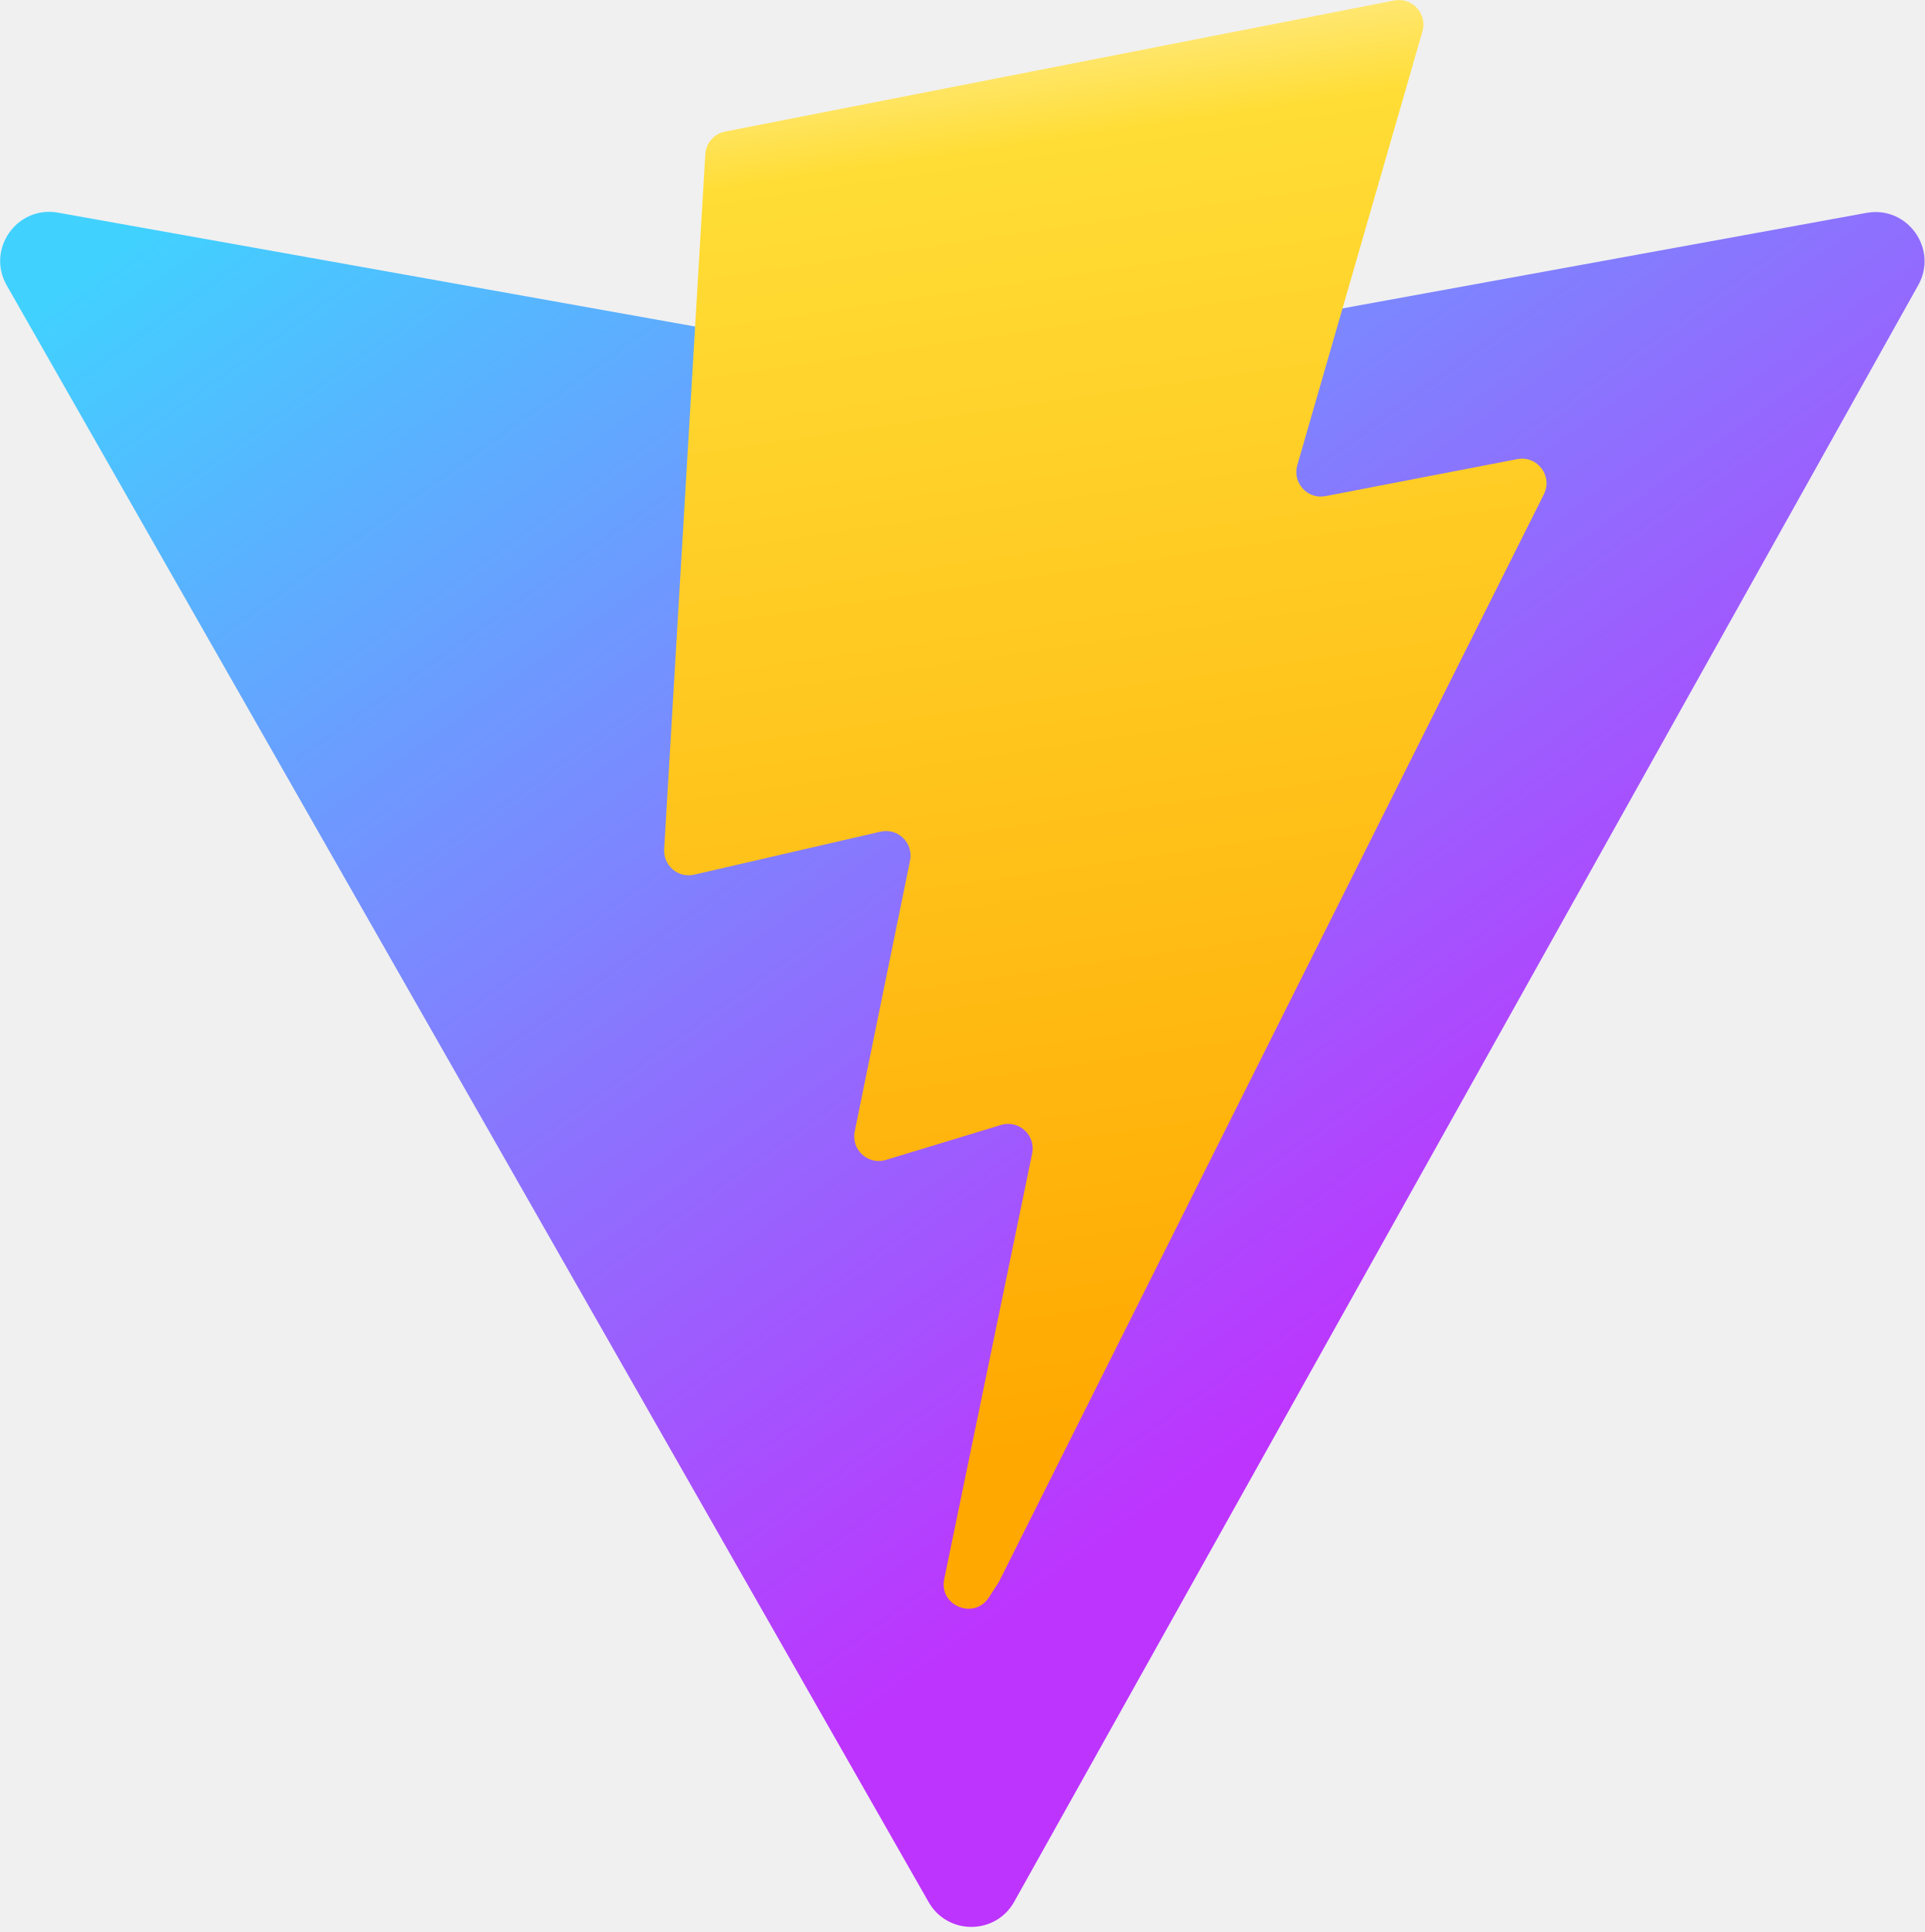
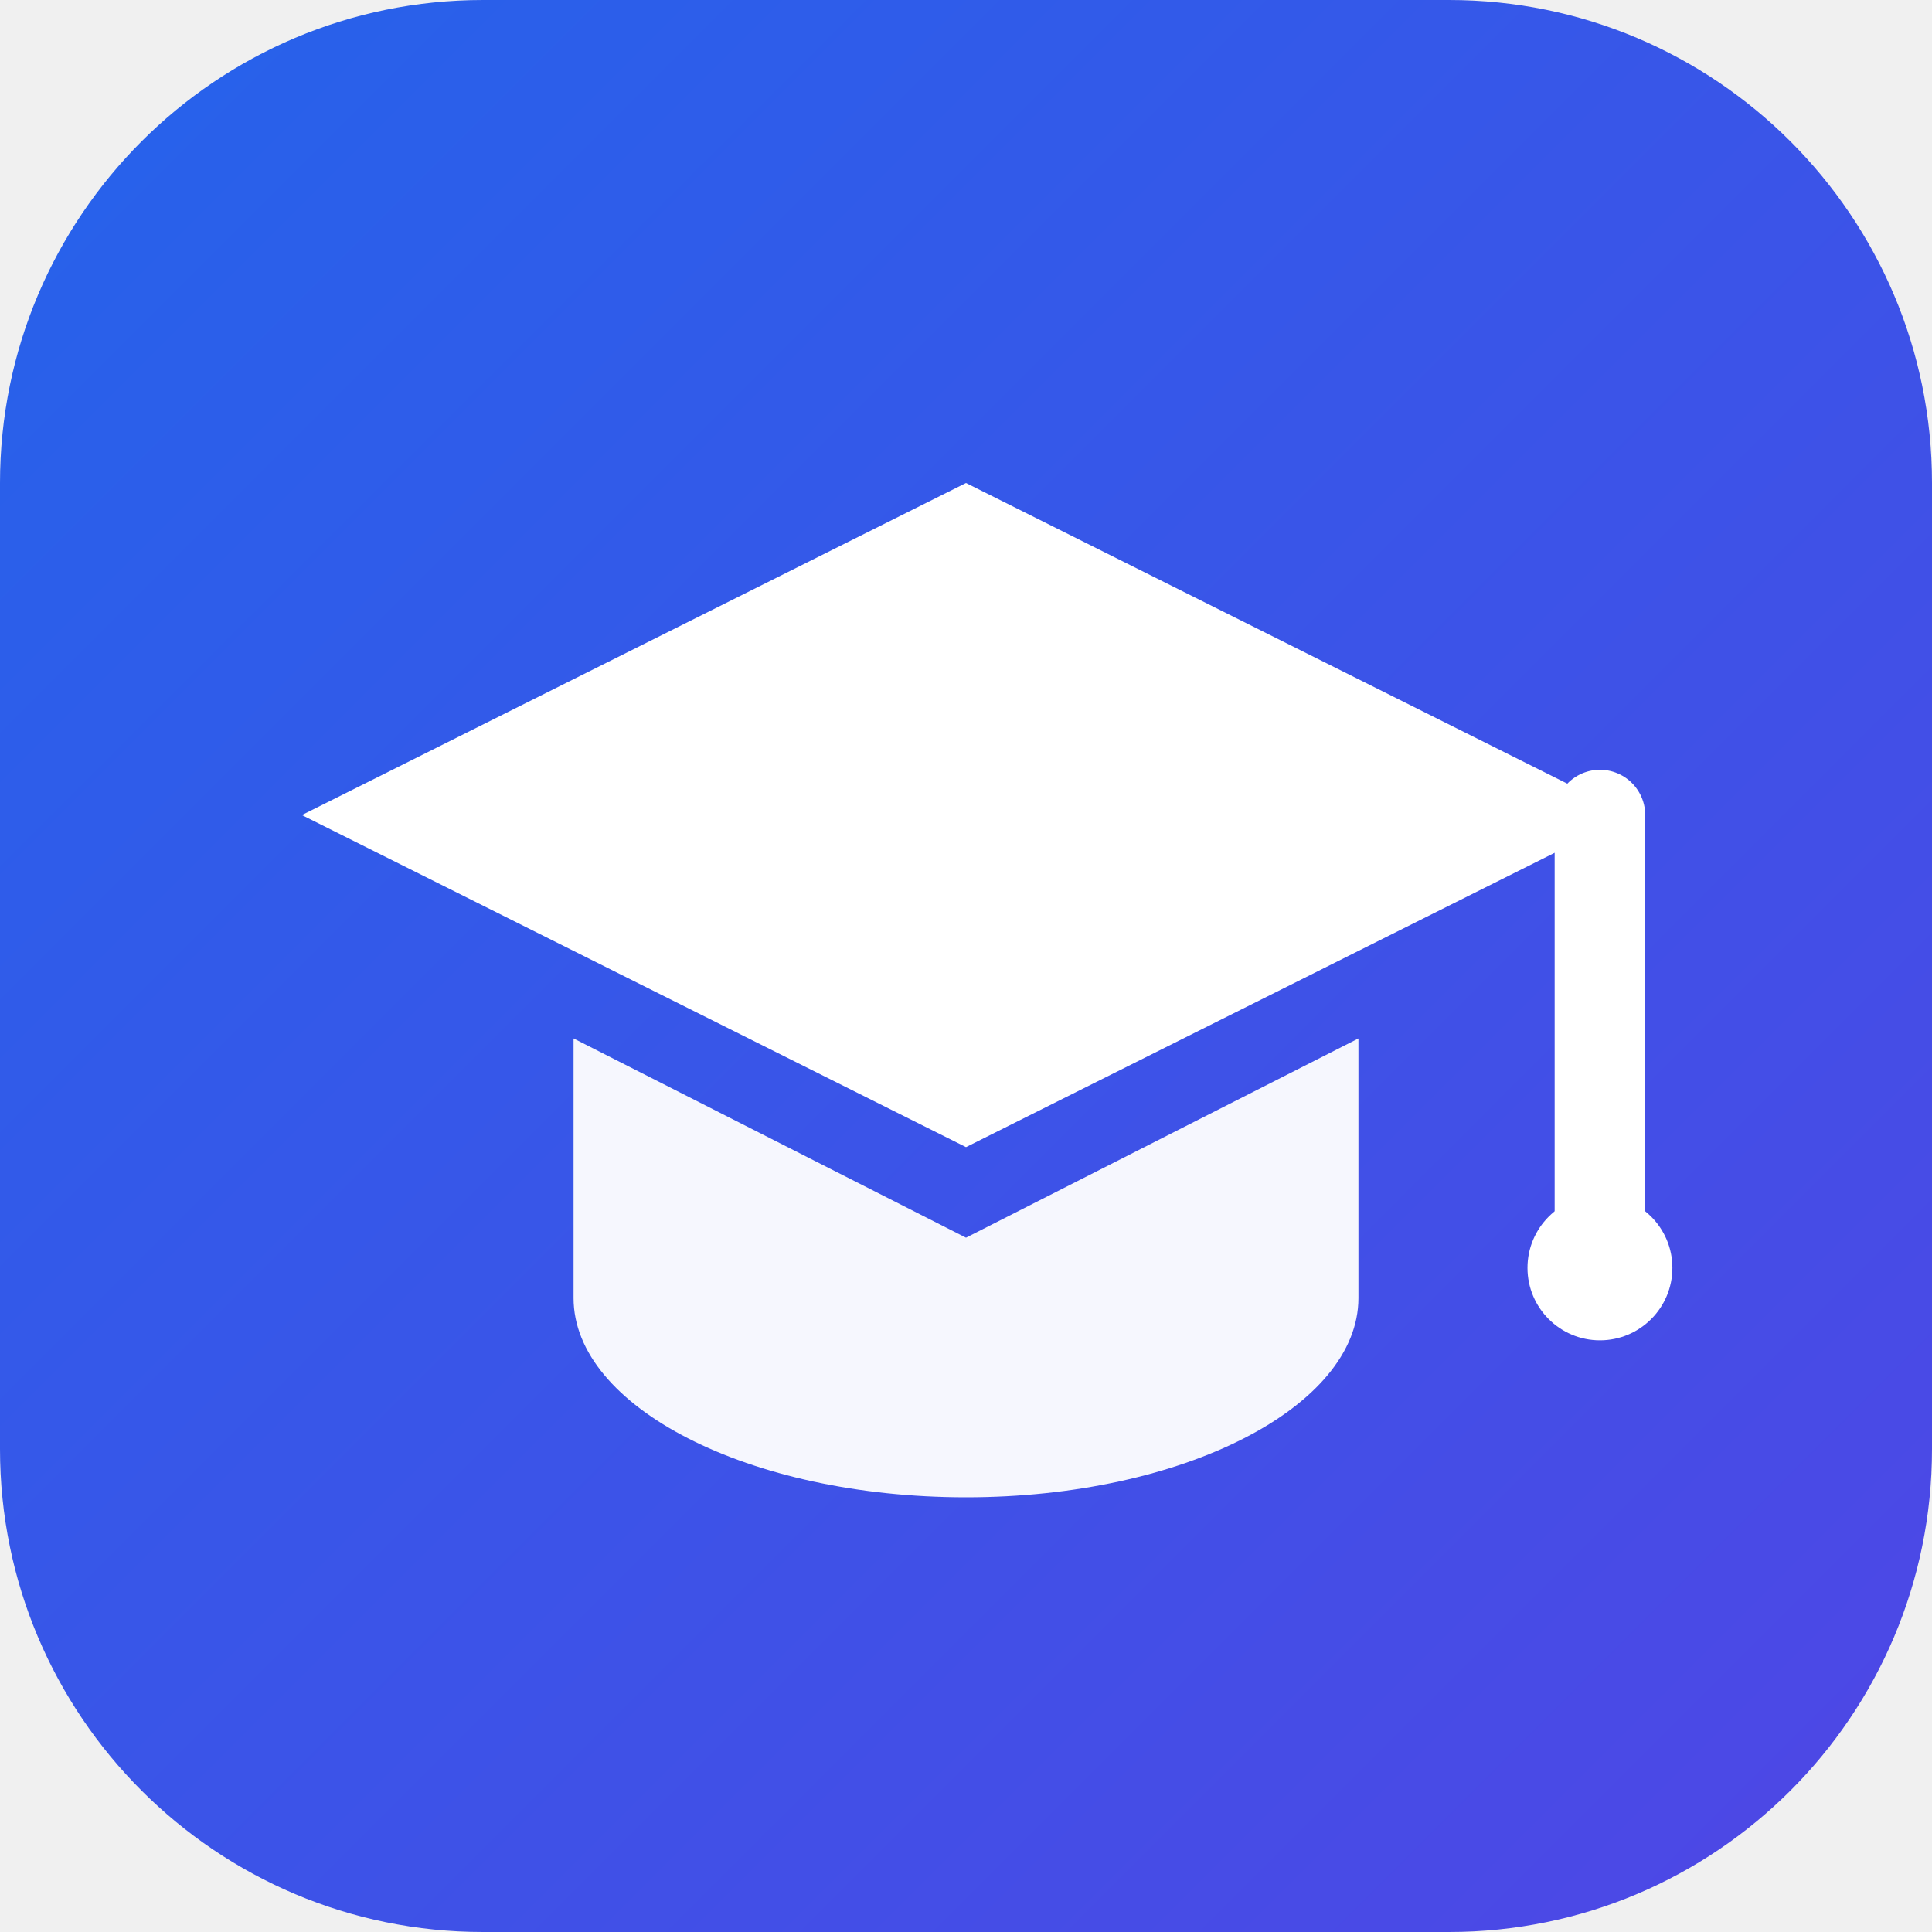
- <svg xmlns="http://www.w3.org/2000/svg" aria-hidden="true" role="img" class="iconify iconify--logos" width="31.88" height="32" preserveAspectRatio="xMidYMid meet" viewBox="0 0 256 257">
+ <svg xmlns="http://www.w3.org/2000/svg" viewBox="0 0 32 32" fill="none">
  <defs>
-     <linearGradient id="IconifyId1813088fe1fbc01fb466" x1="-.828%" x2="57.636%" y1="7.652%" y2="78.411%">
-       <stop offset="0%" stop-color="#41D1FF" />
-       <stop offset="100%" stop-color="#BD34FE" />
-     </linearGradient>
-     <linearGradient id="IconifyId1813088fe1fbc01fb467" x1="43.376%" x2="50.316%" y1="2.242%" y2="89.03%">
-       <stop offset="0%" stop-color="#FFEA83" />
-       <stop offset="8.333%" stop-color="#FFDD35" />
-       <stop offset="100%" stop-color="#FFA800" />
+     <linearGradient id="hubGrad" x1="0" y1="0" x2="32" y2="32" gradientUnits="userSpaceOnUse">
+       <stop offset="0%" stop-color="#2563eb" />
+       <stop offset="100%" stop-color="#4f46e5" />
    </linearGradient>
  </defs>
-   <path fill="url(#IconifyId1813088fe1fbc01fb466)" d="M255.153 37.938L134.897 252.976c-2.483 4.44-8.862 4.466-11.382.048L.875 37.958c-2.746-4.814 1.371-10.646 6.827-9.67l120.385 21.517a6.537 6.537 0 0 0 2.322-.004l117.867-21.483c5.438-.991 9.574 4.796 6.877 9.62Z" />
-   <path fill="url(#IconifyId1813088fe1fbc01fb467)" d="M185.432.063L96.44 17.501a3.268 3.268 0 0 0-2.634 3.014l-5.474 92.456a3.268 3.268 0 0 0 3.997 3.378l24.777-5.718c2.318-.535 4.413 1.507 3.936 3.838l-7.361 36.047c-.495 2.426 1.782 4.5 4.151 3.78l15.304-4.649c2.372-.72 4.652 1.36 4.15 3.788l-11.698 56.621c-.732 3.542 3.979 5.473 5.943 2.437l1.313-2.028l72.516-144.72c1.215-2.423-.88-5.186-3.54-4.672l-25.505 4.922c-2.396.462-4.435-1.77-3.759-4.114l16.646-57.705c.677-2.35-1.37-4.583-3.769-4.113Z" />
+   <rect width="32" height="32" rx="8" fill="url(#hubGrad)" />
+   <path d="M16 8L5 13.5L16 19L27 13.5L16 8Z" fill="#ffffff" />
+   <path d="M9.5 17.2V21.5C9.5 23.3 12.4 24.8 16 24.8C19.6 24.8 22.5 23.3 22.5 21.5V17.2L16 20.5L9.5 17.2Z" fill="#ffffff" fill-opacity="0.95" />
+   <path d="M26.5 13.5V20.5" stroke="#ffffff" stroke-width="1.5" stroke-linecap="round" />
+   <circle cx="26.5" cy="21" r="1.2" fill="#ffffff" />
</svg>
